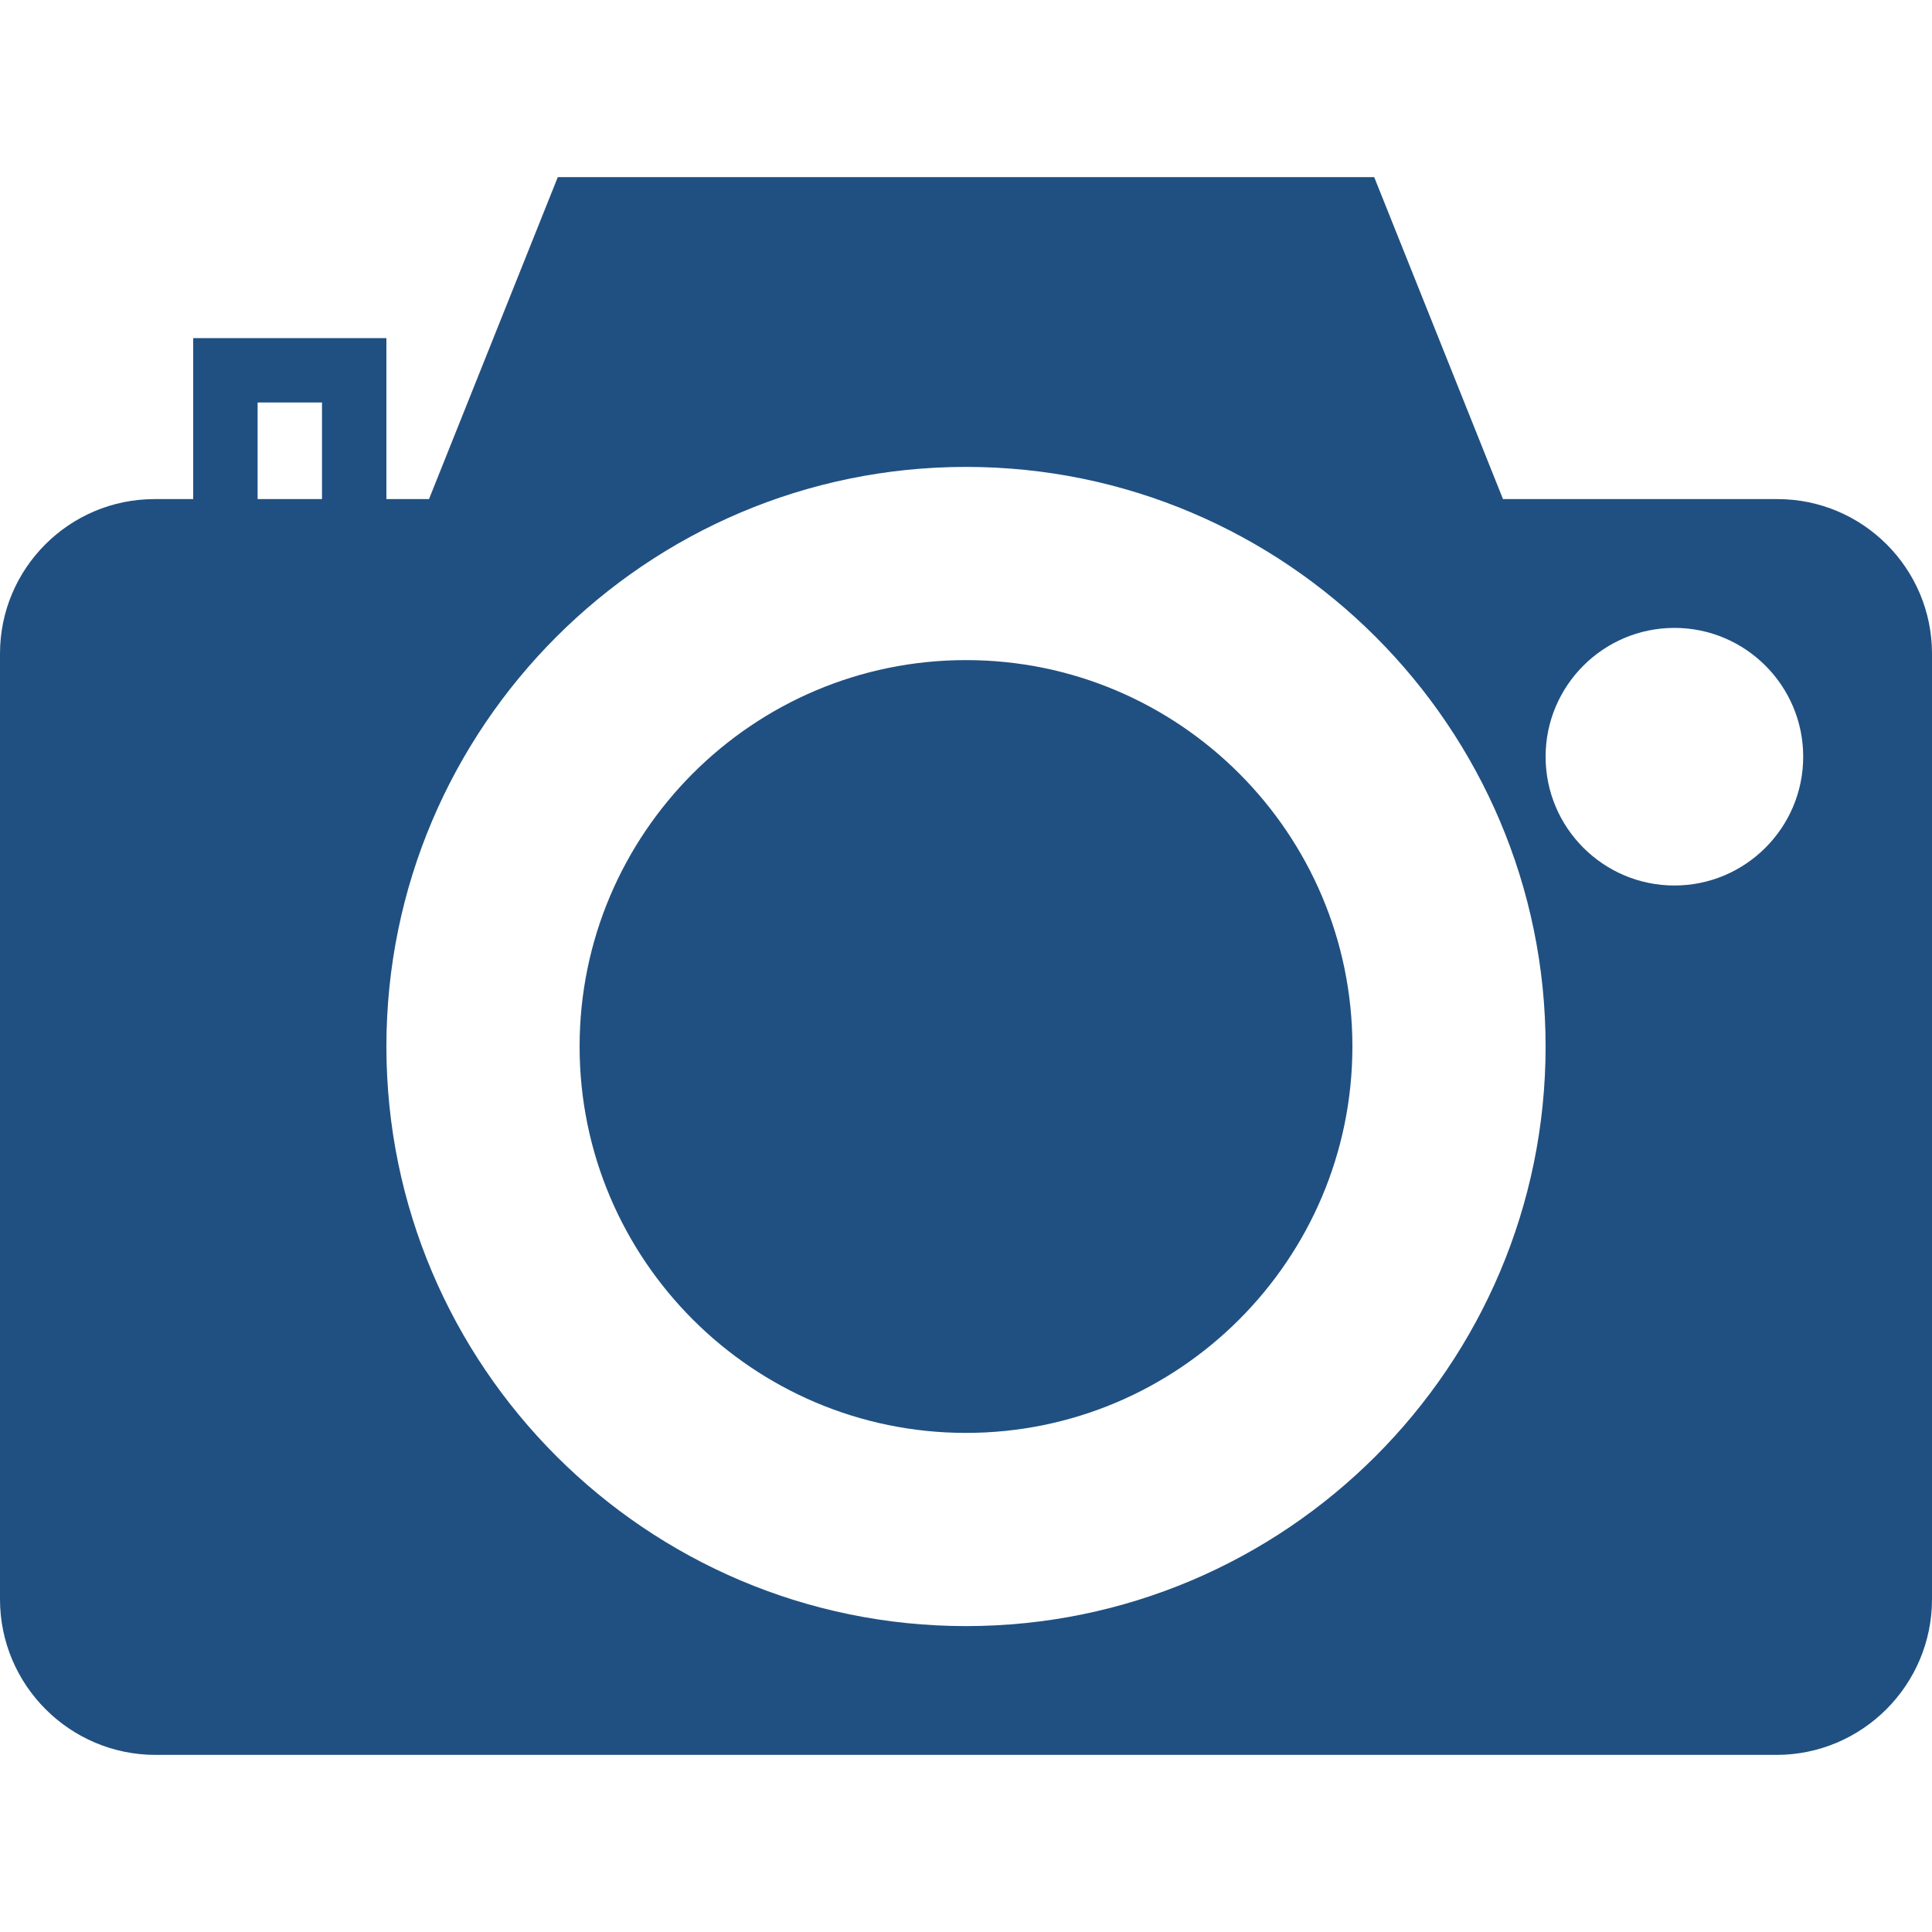
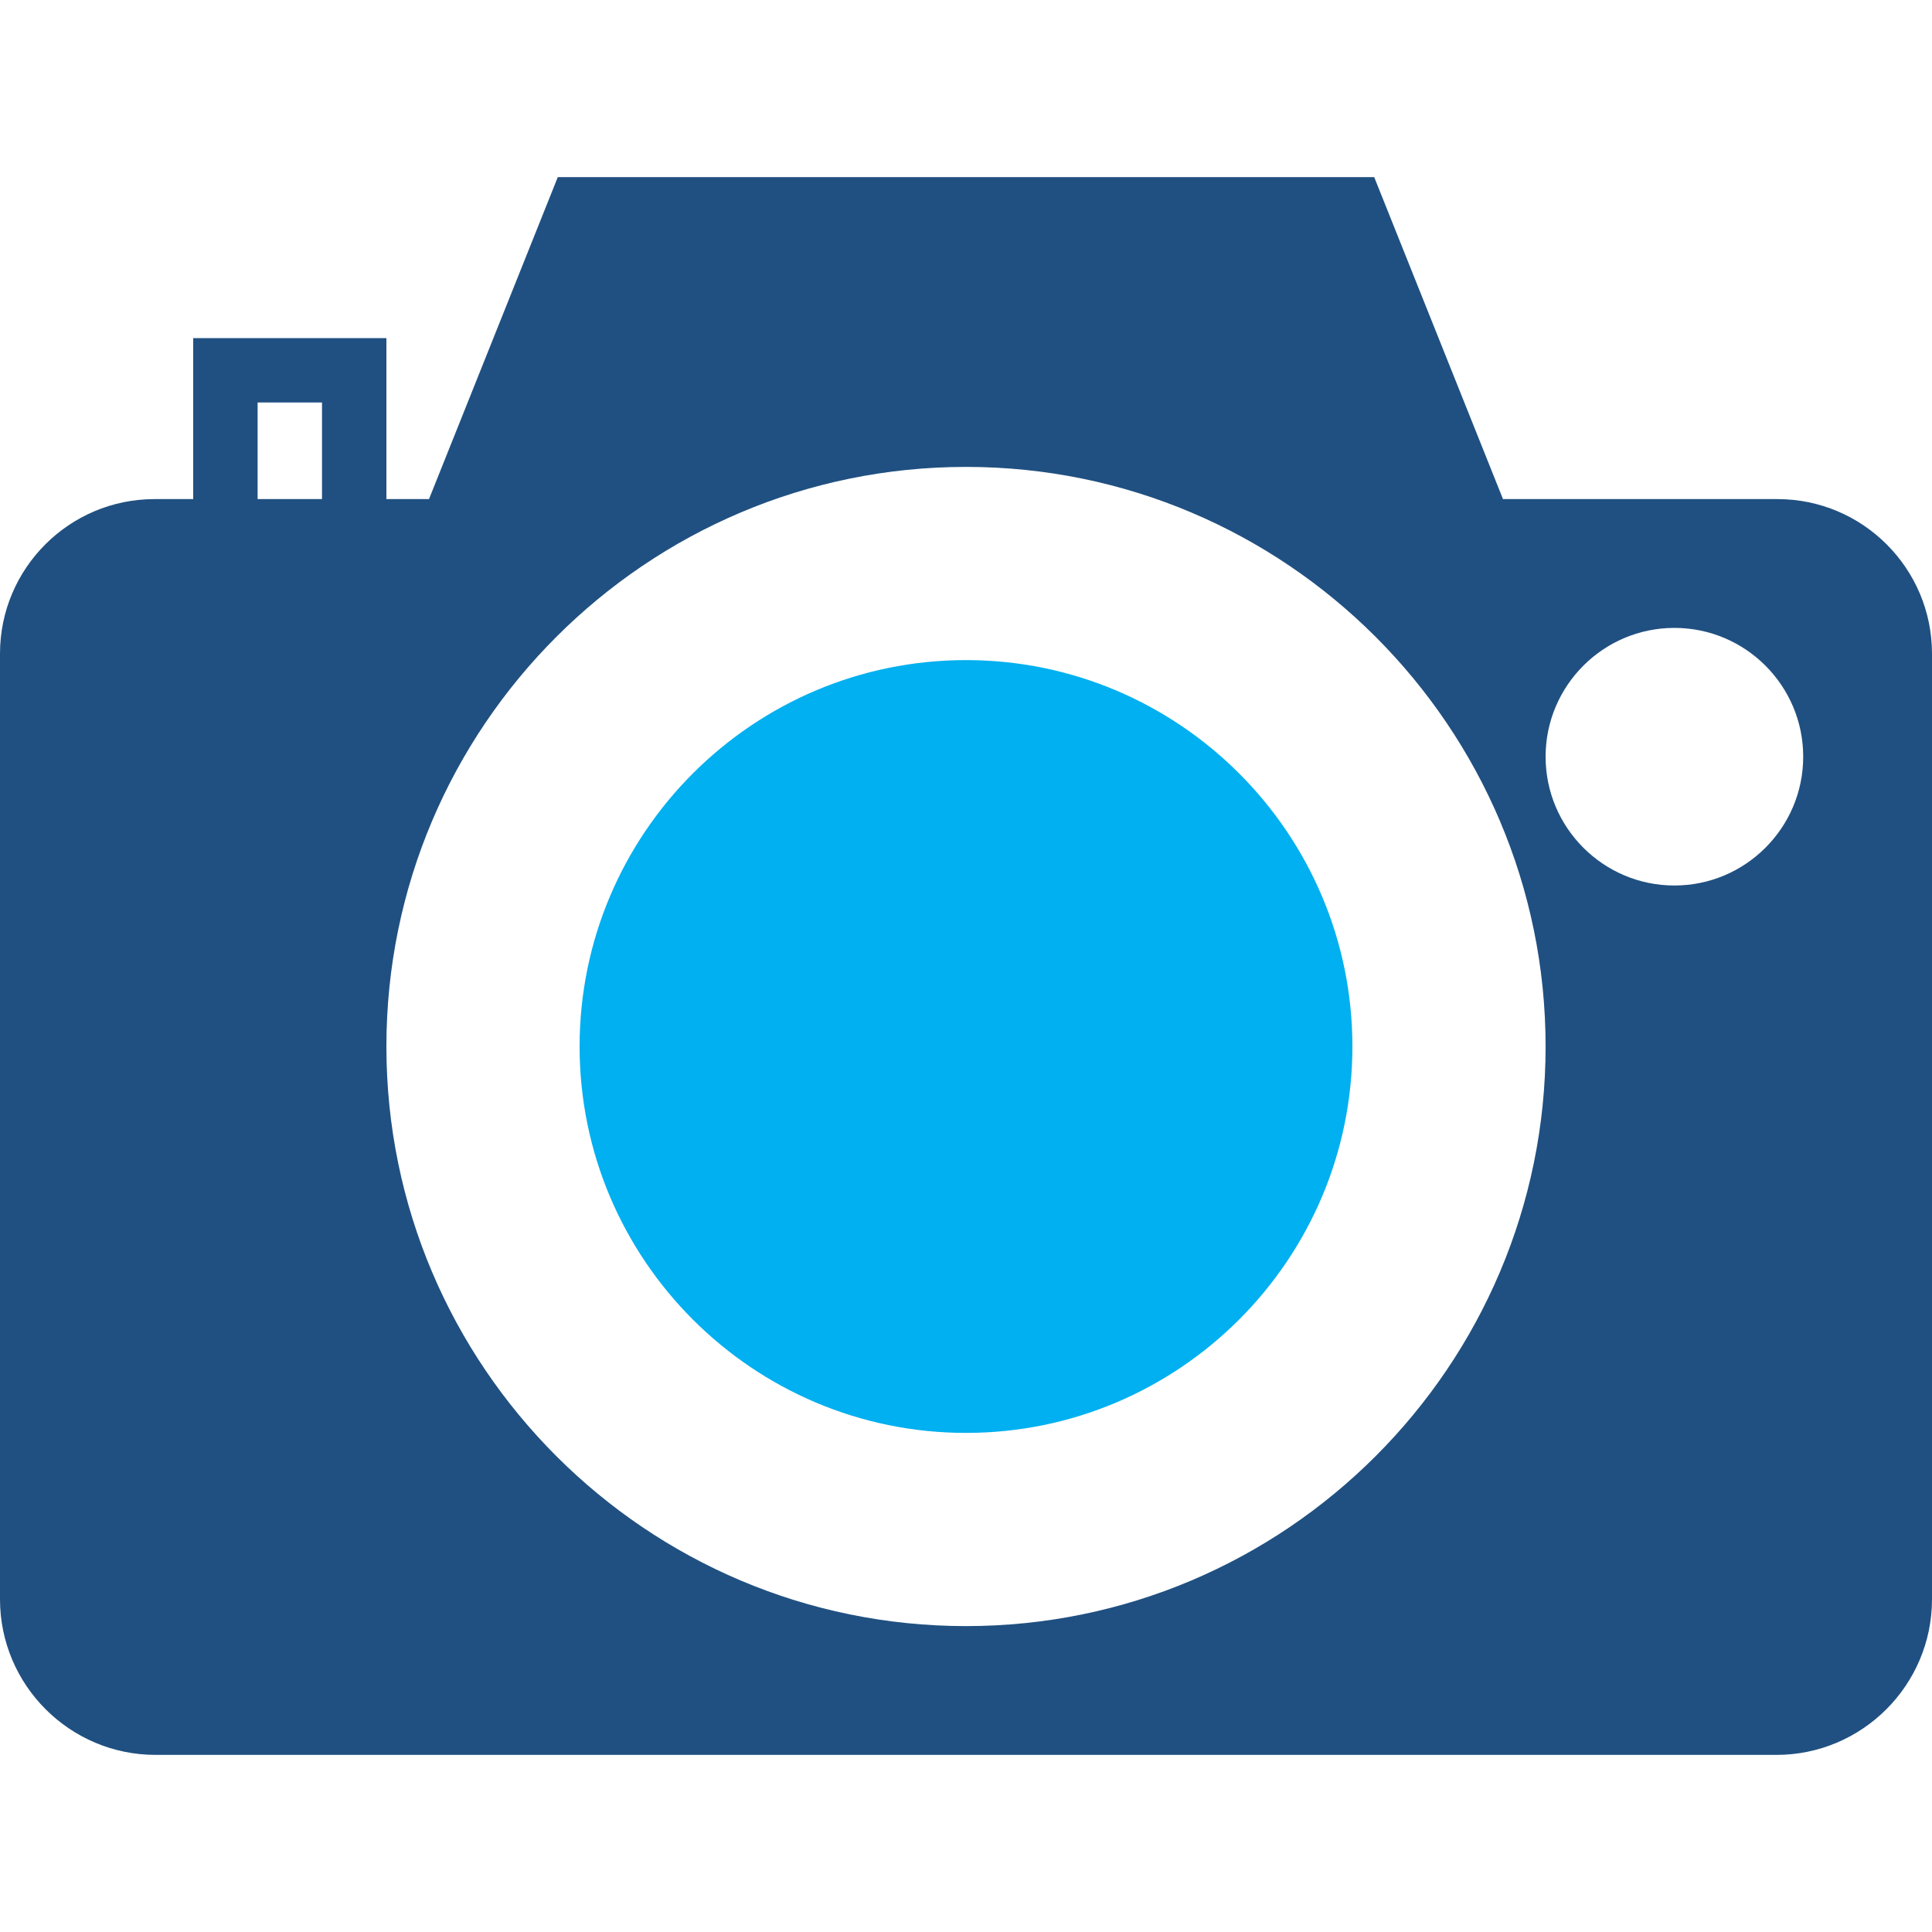
<svg xmlns="http://www.w3.org/2000/svg" version="1.1" id="Capa_1" x="0px" y="0px" viewBox="0 0 60 60" style="enable-background:new 0 0 60 60;" xml:space="preserve" width="512px" height="512px">
  <g>
-     <path d="M30,20.5c-6.617,0-12,5.383-12,12s5.383,12,12,12s12-5.383,12-12S36.617,20.5,30,20.5z" fill="#205081" />
+     <path d="M30,20.5c-6.617,0-12,5.383-12,12s5.383,12,12,12s12-5.383,12-12S36.617,20.5,30,20.5z" fill="#00B0F0" />
    <path d="M55.201,15.5h-8.524l-4-10H17.323l-4,10H12v-5H6v5H4.799C2.152,15.5,0,17.652,0,20.299v29.368   C0,52.332,2.168,54.5,4.833,54.5h50.334c2.665,0,4.833-2.168,4.833-4.833V20.299C60,17.652,57.848,15.5,55.201,15.5z M10,15.5H8v-3   h2V15.5z M30,50.5c-9.925,0-18-8.075-18-18s8.075-18,18-18s18,8.075,18,18S39.925,50.5,30,50.5z M52,27.5c-2.206,0-4-1.794-4-4   s1.794-4,4-4s4,1.794,4,4S54.206,27.5,52,27.5z" fill="#205081" />
  </g>
  <g>
</g>
  <g>
</g>
  <g>
</g>
  <g>
</g>
  <g>
</g>
  <g>
</g>
  <g>
</g>
  <g>
</g>
  <g>
</g>
  <g>
</g>
  <g>
</g>
  <g>
</g>
  <g>
</g>
  <g>
</g>
  <g>
</g>
</svg>
